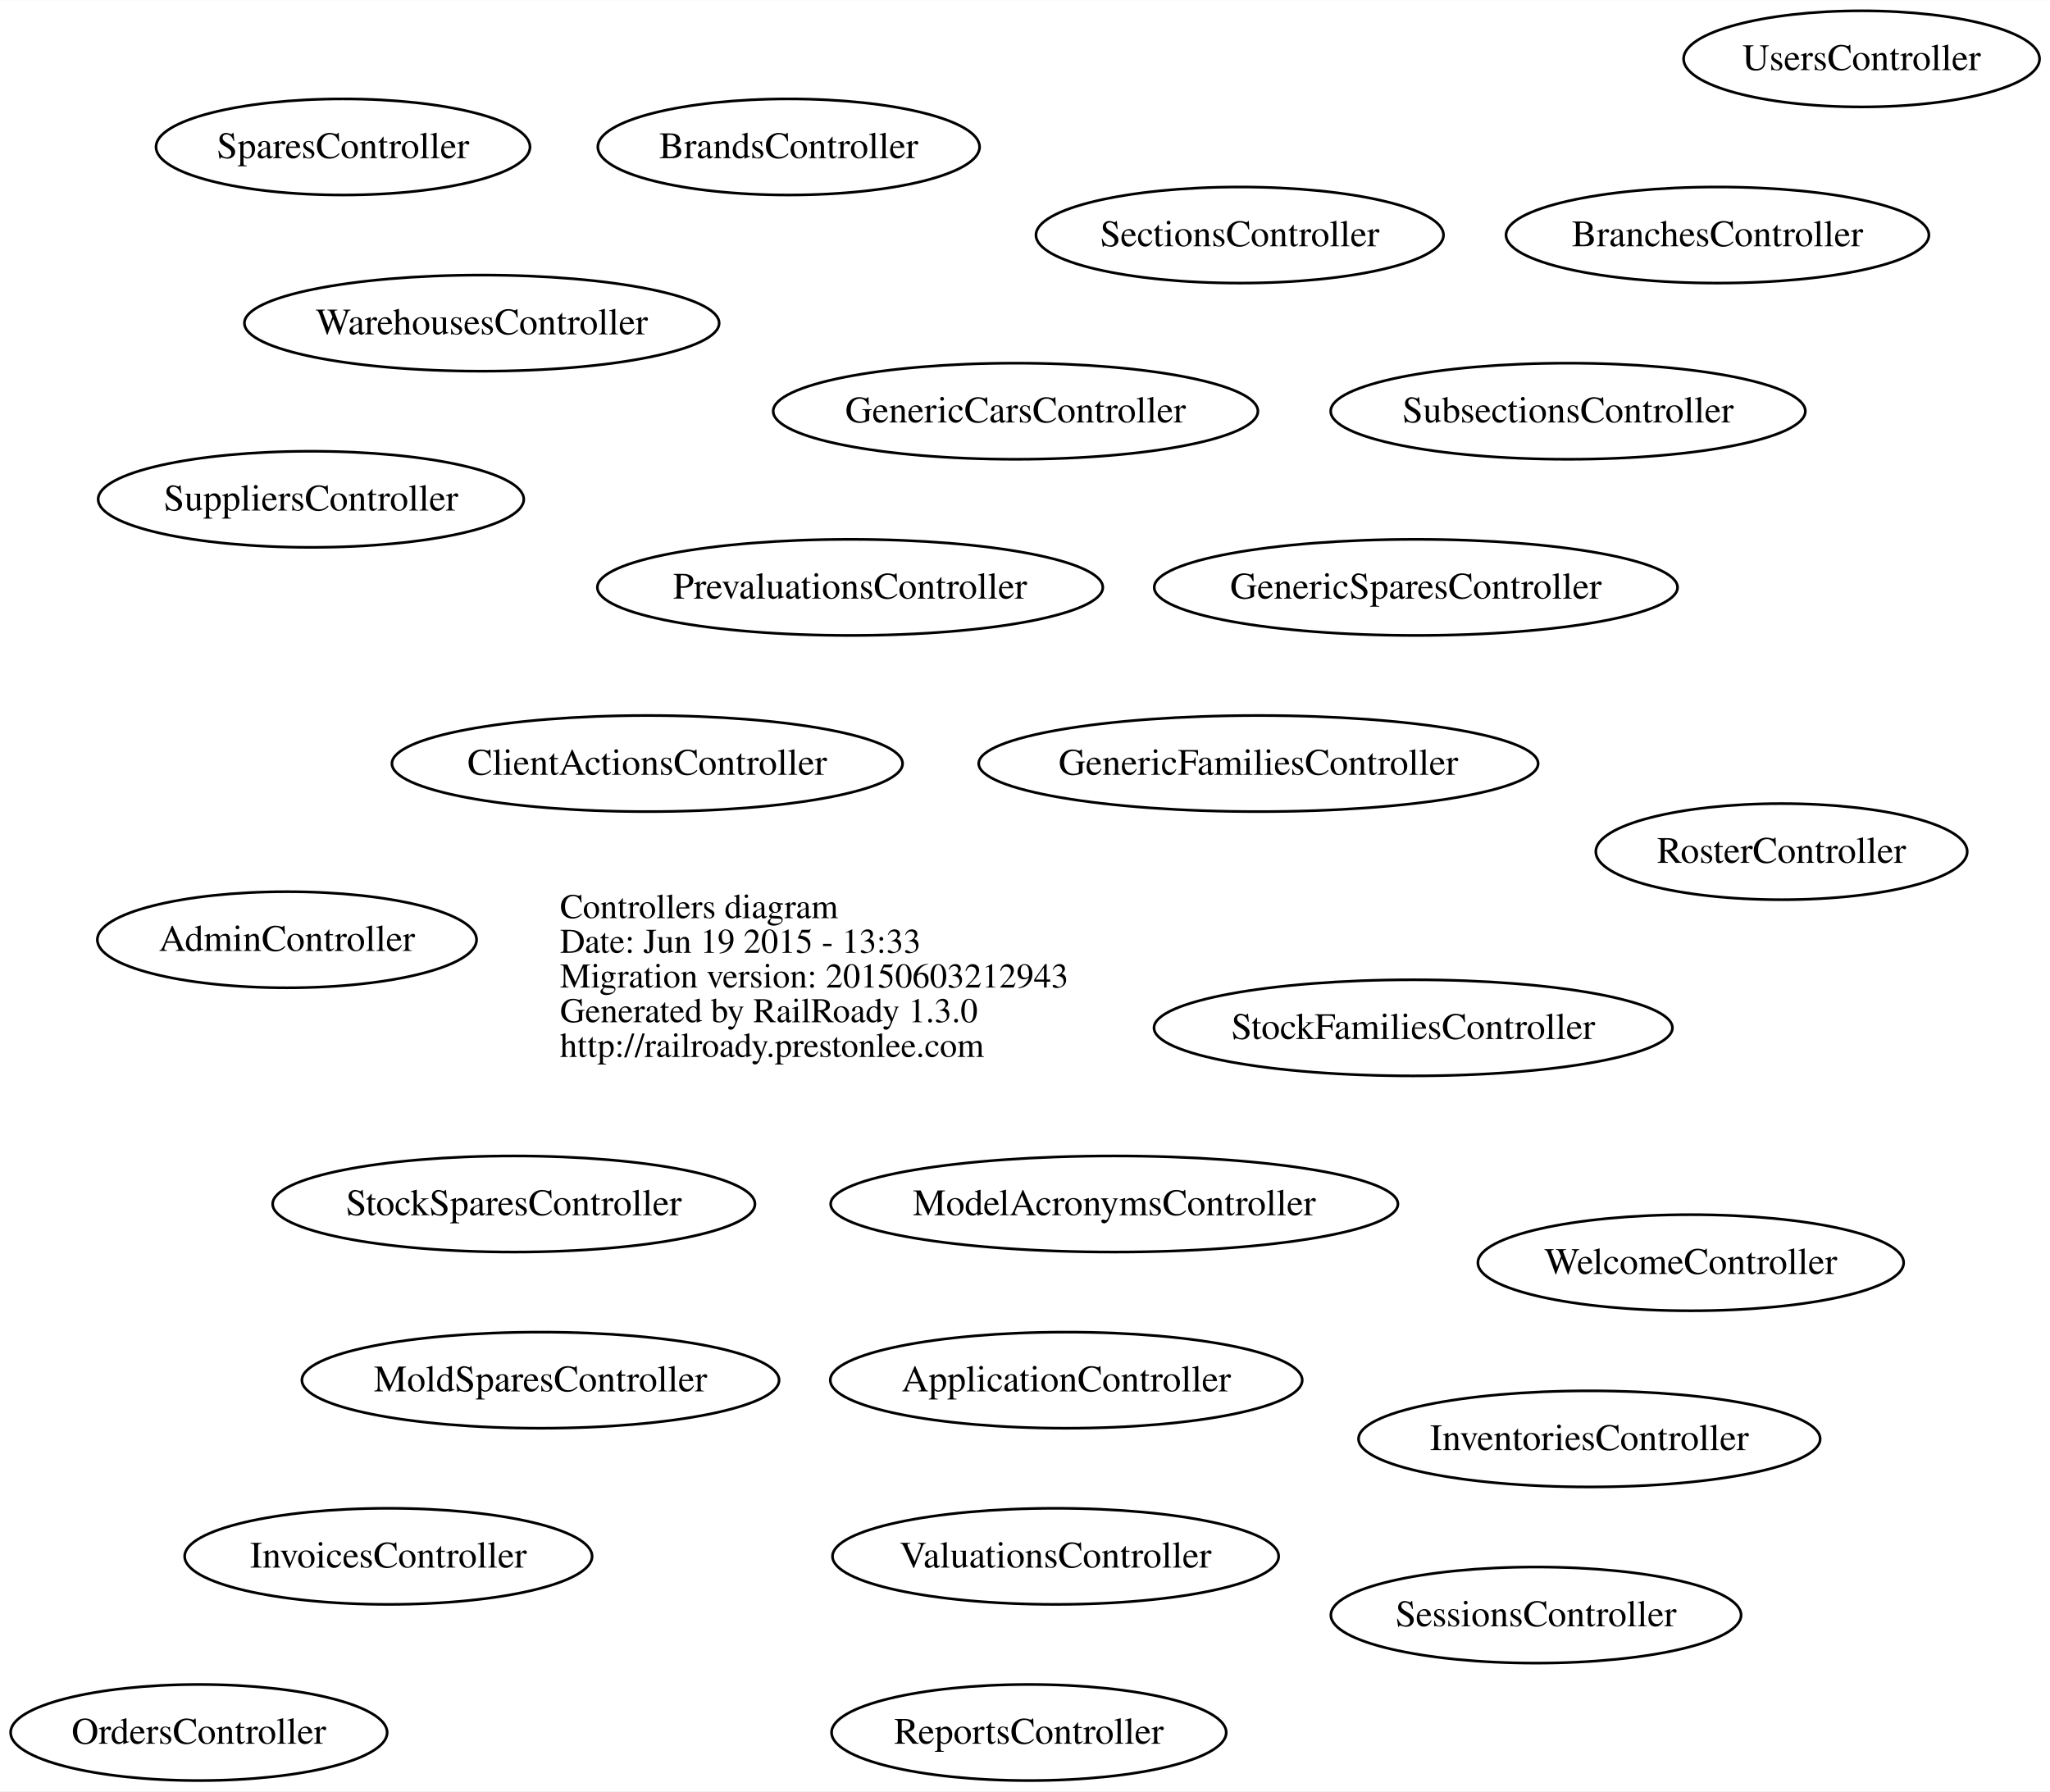
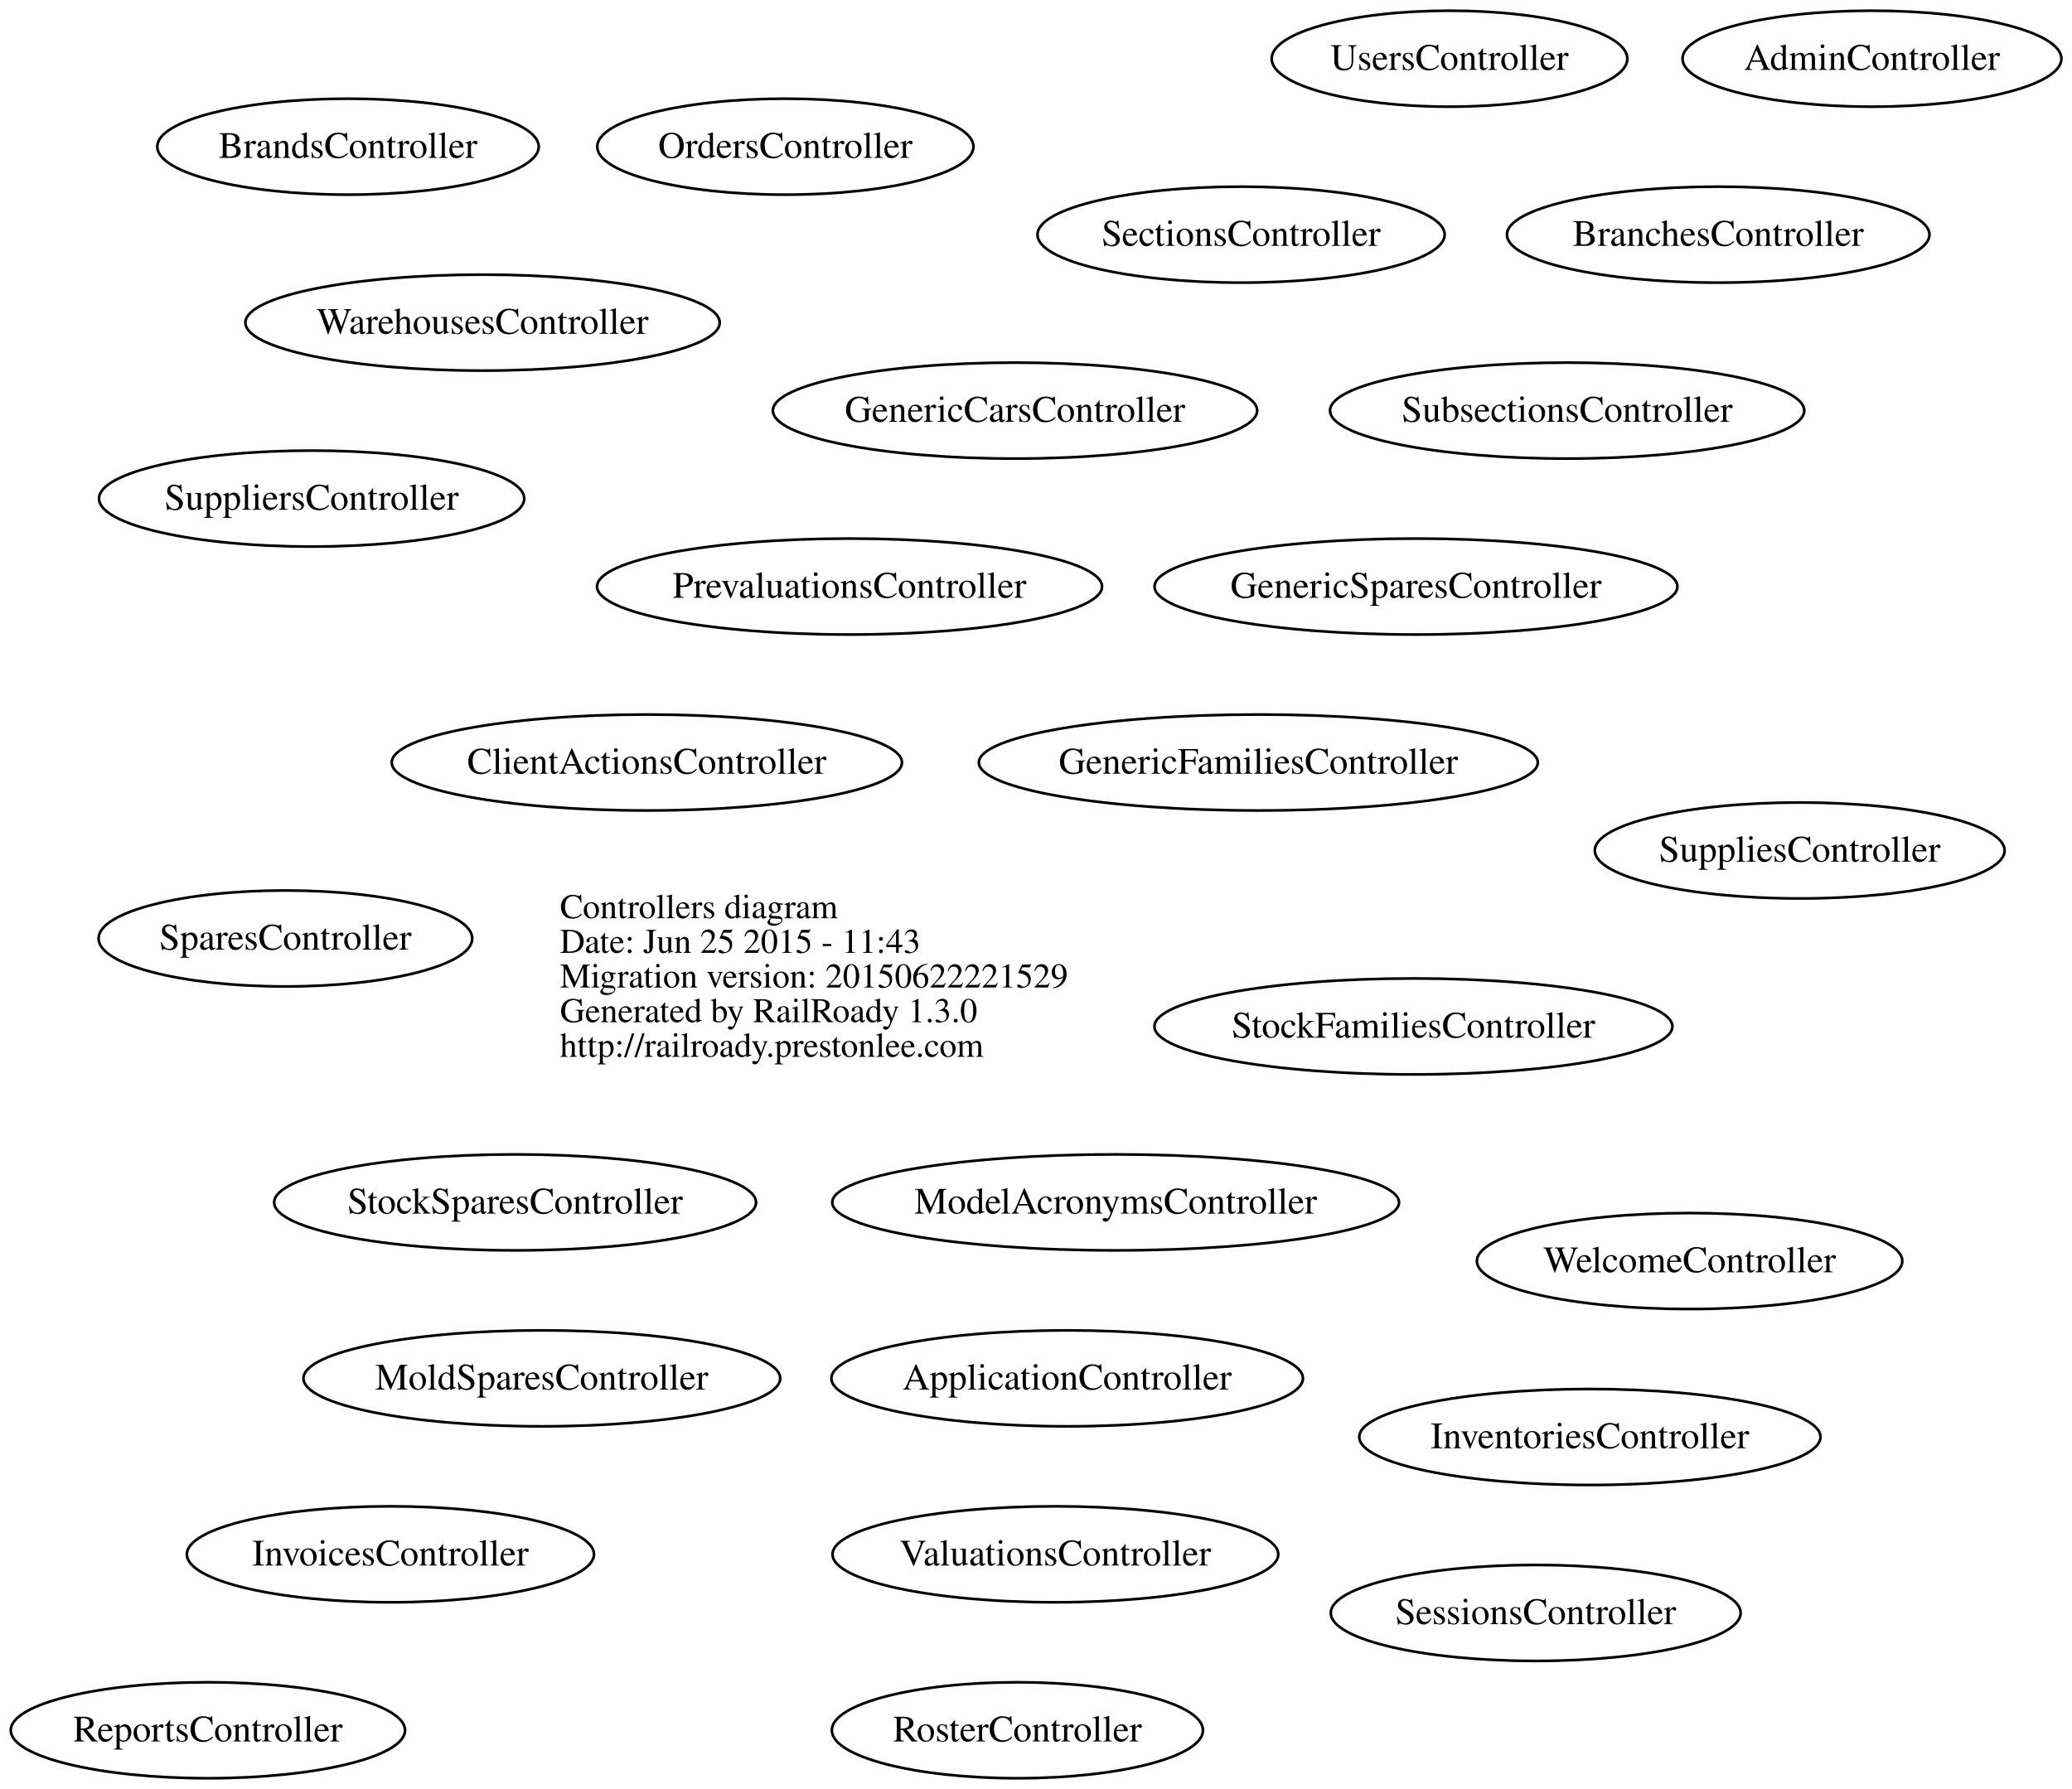
- <svg xmlns="http://www.w3.org/2000/svg" width="768pt" height="671pt" viewBox="0.00 0.00 768.12 671.00">
-   <g id="graph0" class="graph" transform="scale(1 1) rotate(0) translate(311.521 359)">
-     <polygon fill="white" stroke="none" points="-311.521,312 -311.521,-359 456.596,-359 456.596,312 -311.521,312" />
+ <svg xmlns="http://www.w3.org/2000/svg" width="777pt" height="671pt" viewBox="0.00 0.00 777.04 671.00">
+   <g id="graph0" class="graph" transform="scale(1 1) rotate(0) translate(4 667)">
+     <polygon fill="white" stroke="none" points="-4,4 -4,-667 773.044,-667 773.044,4 -4,4" />
    <g id="node1" class="node">
-       <text text-anchor="start" x="-101.688" y="-15.1" font-family="Times,serif" font-size="13.00">Controllers diagram</text>
-       <text text-anchor="start" x="-101.688" y="-2.1" font-family="Times,serif" font-size="13.00">Date: Jun 19 2015 - 13:33</text>
-       <text text-anchor="start" x="-101.688" y="10.9" font-family="Times,serif" font-size="13.00">Migration version: 20150603212943</text>
-       <text text-anchor="start" x="-101.688" y="23.9" font-family="Times,serif" font-size="13.00">Generated by RailRoady 1.3.0</text>
-       <text text-anchor="start" x="-101.688" y="36.9" font-family="Times,serif" font-size="13.00">http://railroady.prestonlee.com</text>
+       <text text-anchor="start" x="206" y="-322.6" font-family="Times,serif" font-size="13.00">Controllers diagram</text>
+       <text text-anchor="start" x="206" y="-309.6" font-family="Times,serif" font-size="13.00">Date: Jun 25 2015 - 11:43</text>
+       <text text-anchor="start" x="206" y="-296.6" font-family="Times,serif" font-size="13.00">Migration version: 20150622221529</text>
+       <text text-anchor="start" x="206" y="-283.6" font-family="Times,serif" font-size="13.00">Generated by RailRoady 1.3.0</text>
+       <text text-anchor="start" x="206" y="-270.6" font-family="Times,serif" font-size="13.00">http://railroady.prestonlee.com</text>
    </g>
    <g id="node2" class="node">
-       <ellipse fill="none" stroke="black" cx="-204" cy="-7" rx="71.044" ry="18" />
-       <text text-anchor="middle" x="-204" y="-2.8" font-family="Times,serif" font-size="14.00">AdminController</text>
+       <ellipse fill="none" stroke="black" cx="698.022" cy="-645" rx="71.044" ry="18" />
+       <text text-anchor="middle" x="698.022" y="-640.8" font-family="Times,serif" font-size="14.00">AdminController</text>
    </g>
    <g id="node3" class="node">
-       <ellipse fill="none" stroke="black" cx="88" cy="158" rx="88.417" ry="18" />
-       <text text-anchor="middle" x="88" y="162.2" font-family="Times,serif" font-size="14.00">ApplicationController</text>
+       <ellipse fill="none" stroke="black" cx="396.208" cy="-150" rx="88.417" ry="18" />
+       <text text-anchor="middle" x="396.208" y="-145.8" font-family="Times,serif" font-size="14.00">ApplicationController</text>
    </g>
    <g id="node4" class="node">
-       <ellipse fill="none" stroke="black" cx="332" cy="-271" rx="79.221" ry="18" />
-       <text text-anchor="middle" x="332" y="-266.8" font-family="Times,serif" font-size="14.00">BranchesController</text>
+       <ellipse fill="none" stroke="black" cx="640.36" cy="-579" rx="79.221" ry="18" />
+       <text text-anchor="middle" x="640.36" y="-574.8" font-family="Times,serif" font-size="14.00">BranchesController</text>
    </g>
    <g id="node5" class="node">
-       <ellipse fill="none" stroke="black" cx="-16" cy="-304" rx="71.52" ry="18" />
-       <text text-anchor="middle" x="-16" y="-299.8" font-family="Times,serif" font-size="14.00">BrandsController</text>
+       <ellipse fill="none" stroke="black" cx="126.51" cy="-612" rx="71.52" ry="18" />
+       <text text-anchor="middle" x="126.51" y="-607.8" font-family="Times,serif" font-size="14.00">BrandsController</text>
    </g>
    <g id="node6" class="node">
-       <ellipse fill="none" stroke="black" cx="-69" cy="-73" rx="95.667" ry="18" />
-       <text text-anchor="middle" x="-69" y="-68.8" font-family="Times,serif" font-size="14.00">ClientActionsController</text>
+       <ellipse fill="none" stroke="black" cx="238.584" cy="-381" rx="95.667" ry="18" />
+       <text text-anchor="middle" x="238.584" y="-376.8" font-family="Times,serif" font-size="14.00">ClientActionsController</text>
    </g>
    <g id="node7" class="node">
-       <ellipse fill="none" stroke="black" cx="69" cy="-205" rx="90.805" ry="18" />
-       <text text-anchor="middle" x="69" y="-200.8" font-family="Times,serif" font-size="14.00">GenericCarsController</text>
+       <ellipse fill="none" stroke="black" cx="376.652" cy="-513" rx="90.805" ry="18" />
+       <text text-anchor="middle" x="376.652" y="-508.8" font-family="Times,serif" font-size="14.00">GenericCarsController</text>
    </g>
    <g id="node8" class="node">
-       <ellipse fill="none" stroke="black" cx="160" cy="-73" rx="104.804" ry="18" />
-       <text text-anchor="middle" x="160" y="-68.8" font-family="Times,serif" font-size="14.00">GenericFamiliesController</text>
+       <ellipse fill="none" stroke="black" cx="467.902" cy="-381" rx="104.804" ry="18" />
+       <text text-anchor="middle" x="467.902" y="-376.8" font-family="Times,serif" font-size="14.00">GenericFamiliesController</text>
    </g>
    <g id="node9" class="node">
-       <ellipse fill="none" stroke="black" cx="219" cy="-139" rx="98.038" ry="18" />
-       <text text-anchor="middle" x="219" y="-134.8" font-family="Times,serif" font-size="14.00">GenericSparesController</text>
+       <ellipse fill="none" stroke="black" cx="527.019" cy="-447" rx="98.038" ry="18" />
+       <text text-anchor="middle" x="527.019" y="-442.8" font-family="Times,serif" font-size="14.00">GenericSparesController</text>
    </g>
    <g id="node10" class="node">
-       <ellipse fill="none" stroke="black" cx="284" cy="180" rx="86.479" ry="18" />
-       <text text-anchor="middle" x="284" y="184.2" font-family="Times,serif" font-size="14.00">InventoriesController</text>
+       <ellipse fill="none" stroke="black" cx="592.239" cy="-128" rx="86.479" ry="18" />
+       <text text-anchor="middle" x="592.239" y="-123.8" font-family="Times,serif" font-size="14.00">InventoriesController</text>
    </g>
    <g id="node11" class="node">
-       <ellipse fill="none" stroke="black" cx="-166" cy="224" rx="76.331" ry="18" />
-       <text text-anchor="middle" x="-166" y="228.2" font-family="Times,serif" font-size="14.00">InvoicesController</text>
+       <ellipse fill="none" stroke="black" cx="142.416" cy="-84" rx="76.331" ry="18" />
+       <text text-anchor="middle" x="142.416" y="-79.8" font-family="Times,serif" font-size="14.00">InvoicesController</text>
    </g>
    <g id="node12" class="node">
-       <ellipse fill="none" stroke="black" cx="106" cy="92" rx="106.275" ry="18" />
-       <text text-anchor="middle" x="106" y="96.2" font-family="Times,serif" font-size="14.00">ModelAcronymsController</text>
+       <ellipse fill="none" stroke="black" cx="414.387" cy="-216" rx="106.275" ry="18" />
+       <text text-anchor="middle" x="414.387" y="-211.8" font-family="Times,serif" font-size="14.00">ModelAcronymsController</text>
    </g>
    <g id="node13" class="node">
-       <ellipse fill="none" stroke="black" cx="-109" cy="158" rx="89.395" ry="18" />
-       <text text-anchor="middle" x="-109" y="162.2" font-family="Times,serif" font-size="14.00">MoldSparesController</text>
+       <ellipse fill="none" stroke="black" cx="199.197" cy="-150" rx="89.395" ry="18" />
+       <text text-anchor="middle" x="199.197" y="-145.8" font-family="Times,serif" font-size="14.00">MoldSparesController</text>
    </g>
    <g id="node14" class="node">
-       <ellipse fill="none" stroke="black" cx="-237" cy="290" rx="70.543" ry="18" />
-       <text text-anchor="middle" x="-237" y="294.2" font-family="Times,serif" font-size="14.00">OrdersController</text>
+       <ellipse fill="none" stroke="black" cx="290.521" cy="-612" rx="70.543" ry="18" />
+       <text text-anchor="middle" x="290.521" y="-607.8" font-family="Times,serif" font-size="14.00">OrdersController</text>
    </g>
    <g id="node15" class="node">
-       <ellipse fill="none" stroke="black" cx="7" cy="-139" rx="94.69" ry="18" />
-       <text text-anchor="middle" x="7" y="-134.8" font-family="Times,serif" font-size="14.00">PrevaluationsController</text>
+       <ellipse fill="none" stroke="black" cx="314.595" cy="-447" rx="94.69" ry="18" />
+       <text text-anchor="middle" x="314.595" y="-442.8" font-family="Times,serif" font-size="14.00">PrevaluationsController</text>
    </g>
    <g id="node16" class="node">
-       <ellipse fill="none" stroke="black" cx="74" cy="290" rx="73.934" ry="18" />
-       <text text-anchor="middle" x="74" y="294.2" font-family="Times,serif" font-size="14.00">ReportsController</text>
+       <ellipse fill="none" stroke="black" cx="73.967" cy="-18" rx="73.934" ry="18" />
+       <text text-anchor="middle" x="73.967" y="-13.8" font-family="Times,serif" font-size="14.00">ReportsController</text>
    </g>
    <g id="node17" class="node">
-       <ellipse fill="none" stroke="black" cx="356" cy="-40" rx="69.591" ry="18" />
-       <text text-anchor="middle" x="356" y="-35.8" font-family="Times,serif" font-size="14.00">RosterController</text>
+       <ellipse fill="none" stroke="black" cx="377.545" cy="-18" rx="69.591" ry="18" />
+       <text text-anchor="middle" x="377.545" y="-13.8" font-family="Times,serif" font-size="14.00">RosterController</text>
    </g>
    <g id="node18" class="node">
-       <ellipse fill="none" stroke="black" cx="153" cy="-271" rx="76.348" ry="18" />
-       <text text-anchor="middle" x="153" y="-266.8" font-family="Times,serif" font-size="14.00">SectionsController</text>
+       <ellipse fill="none" stroke="black" cx="461.424" cy="-579" rx="76.348" ry="18" />
+       <text text-anchor="middle" x="461.424" y="-574.8" font-family="Times,serif" font-size="14.00">SectionsController</text>
    </g>
    <g id="node19" class="node">
-       <ellipse fill="none" stroke="black" cx="264" cy="246" rx="76.85" ry="18" />
-       <text text-anchor="middle" x="264" y="250.2" font-family="Times,serif" font-size="14.00">SessionsController</text>
+       <ellipse fill="none" stroke="black" cx="571.925" cy="-62" rx="76.85" ry="18" />
+       <text text-anchor="middle" x="571.925" y="-57.8" font-family="Times,serif" font-size="14.00">SessionsController</text>
    </g>
    <g id="node20" class="node">
-       <ellipse fill="none" stroke="black" cx="-183" cy="-304" rx="70.067" ry="18" />
-       <text text-anchor="middle" x="-183" y="-299.8" font-family="Times,serif" font-size="14.00">SparesController</text>
+       <ellipse fill="none" stroke="black" cx="103.033" cy="-315" rx="70.067" ry="18" />
+       <text text-anchor="middle" x="103.033" y="-310.8" font-family="Times,serif" font-size="14.00">SparesController</text>
    </g>
    <g id="node21" class="node">
-       <ellipse fill="none" stroke="black" cx="218" cy="26" rx="97.121" ry="18" />
-       <text text-anchor="middle" x="218" y="30.2" font-family="Times,serif" font-size="14.00">StockFamiliesController</text>
+       <ellipse fill="none" stroke="black" cx="526.06" cy="-282" rx="97.121" ry="18" />
+       <text text-anchor="middle" x="526.06" y="-277.8" font-family="Times,serif" font-size="14.00">StockFamiliesController</text>
    </g>
    <g id="node22" class="node">
-       <ellipse fill="none" stroke="black" cx="-119" cy="92" rx="90.355" ry="18" />
-       <text text-anchor="middle" x="-119" y="96.2" font-family="Times,serif" font-size="14.00">StockSparesController</text>
+       <ellipse fill="none" stroke="black" cx="189.177" cy="-216" rx="90.355" ry="18" />
+       <text text-anchor="middle" x="189.177" y="-211.8" font-family="Times,serif" font-size="14.00">StockSparesController</text>
    </g>
    <g id="node23" class="node">
-       <ellipse fill="none" stroke="black" cx="276" cy="-205" rx="88.919" ry="18" />
-       <text text-anchor="middle" x="276" y="-200.8" font-family="Times,serif" font-size="14.00">SubsectionsController</text>
+       <ellipse fill="none" stroke="black" cx="583.709" cy="-513" rx="88.919" ry="18" />
+       <text text-anchor="middle" x="583.709" y="-508.8" font-family="Times,serif" font-size="14.00">SubsectionsController</text>
    </g>
    <g id="node24" class="node">
-       <ellipse fill="none" stroke="black" cx="-195" cy="-172" rx="79.732" ry="18" />
-       <text text-anchor="middle" x="-195" y="-167.8" font-family="Times,serif" font-size="14.00">SuppliersController</text>
+       <ellipse fill="none" stroke="black" cx="112.866" cy="-480" rx="79.732" ry="18" />
+       <text text-anchor="middle" x="112.866" y="-475.8" font-family="Times,serif" font-size="14.00">SuppliersController</text>
    </g>
    <g id="node25" class="node">
-       <ellipse fill="none" stroke="black" cx="386" cy="-337" rx="66.692" ry="18" />
-       <text text-anchor="middle" x="386" y="-332.8" font-family="Times,serif" font-size="14.00">UsersController</text>
+       <ellipse fill="none" stroke="black" cx="670.921" cy="-348" rx="76.842" ry="18" />
+       <text text-anchor="middle" x="670.921" y="-343.8" font-family="Times,serif" font-size="14.00">SuppliesController</text>
    </g>
    <g id="node26" class="node">
-       <ellipse fill="none" stroke="black" cx="84" cy="224" rx="83.582" ry="18" />
-       <text text-anchor="middle" x="84" y="228.2" font-family="Times,serif" font-size="14.00">ValuationsController</text>
+       <ellipse fill="none" stroke="black" cx="539.596" cy="-645" rx="66.692" ry="18" />
+       <text text-anchor="middle" x="539.596" y="-640.8" font-family="Times,serif" font-size="14.00">UsersController</text>
    </g>
    <g id="node27" class="node">
-       <ellipse fill="none" stroke="black" cx="-131" cy="-238" rx="88.936" ry="18" />
-       <text text-anchor="middle" x="-131" y="-233.8" font-family="Times,serif" font-size="14.00">WarehousesController</text>
+       <ellipse fill="none" stroke="black" cx="391.791" cy="-84" rx="83.582" ry="18" />
+       <text text-anchor="middle" x="391.791" y="-79.8" font-family="Times,serif" font-size="14.00">ValuationsController</text>
    </g>
    <g id="node28" class="node">
-       <ellipse fill="none" stroke="black" cx="322" cy="114" rx="79.765" ry="18" />
-       <text text-anchor="middle" x="322" y="118.2" font-family="Times,serif" font-size="14.00">WelcomeController</text>
+       <ellipse fill="none" stroke="black" cx="176.968" cy="-546" rx="88.936" ry="18" />
+       <text text-anchor="middle" x="176.968" y="-541.8" font-family="Times,serif" font-size="14.00">WarehousesController</text>
+     </g>
+     <g id="node29" class="node">
+       <ellipse fill="none" stroke="black" cx="629.633" cy="-194" rx="79.765" ry="18" />
+       <text text-anchor="middle" x="629.633" y="-189.8" font-family="Times,serif" font-size="14.00">WelcomeController</text>
    </g>
  </g>
</svg>
